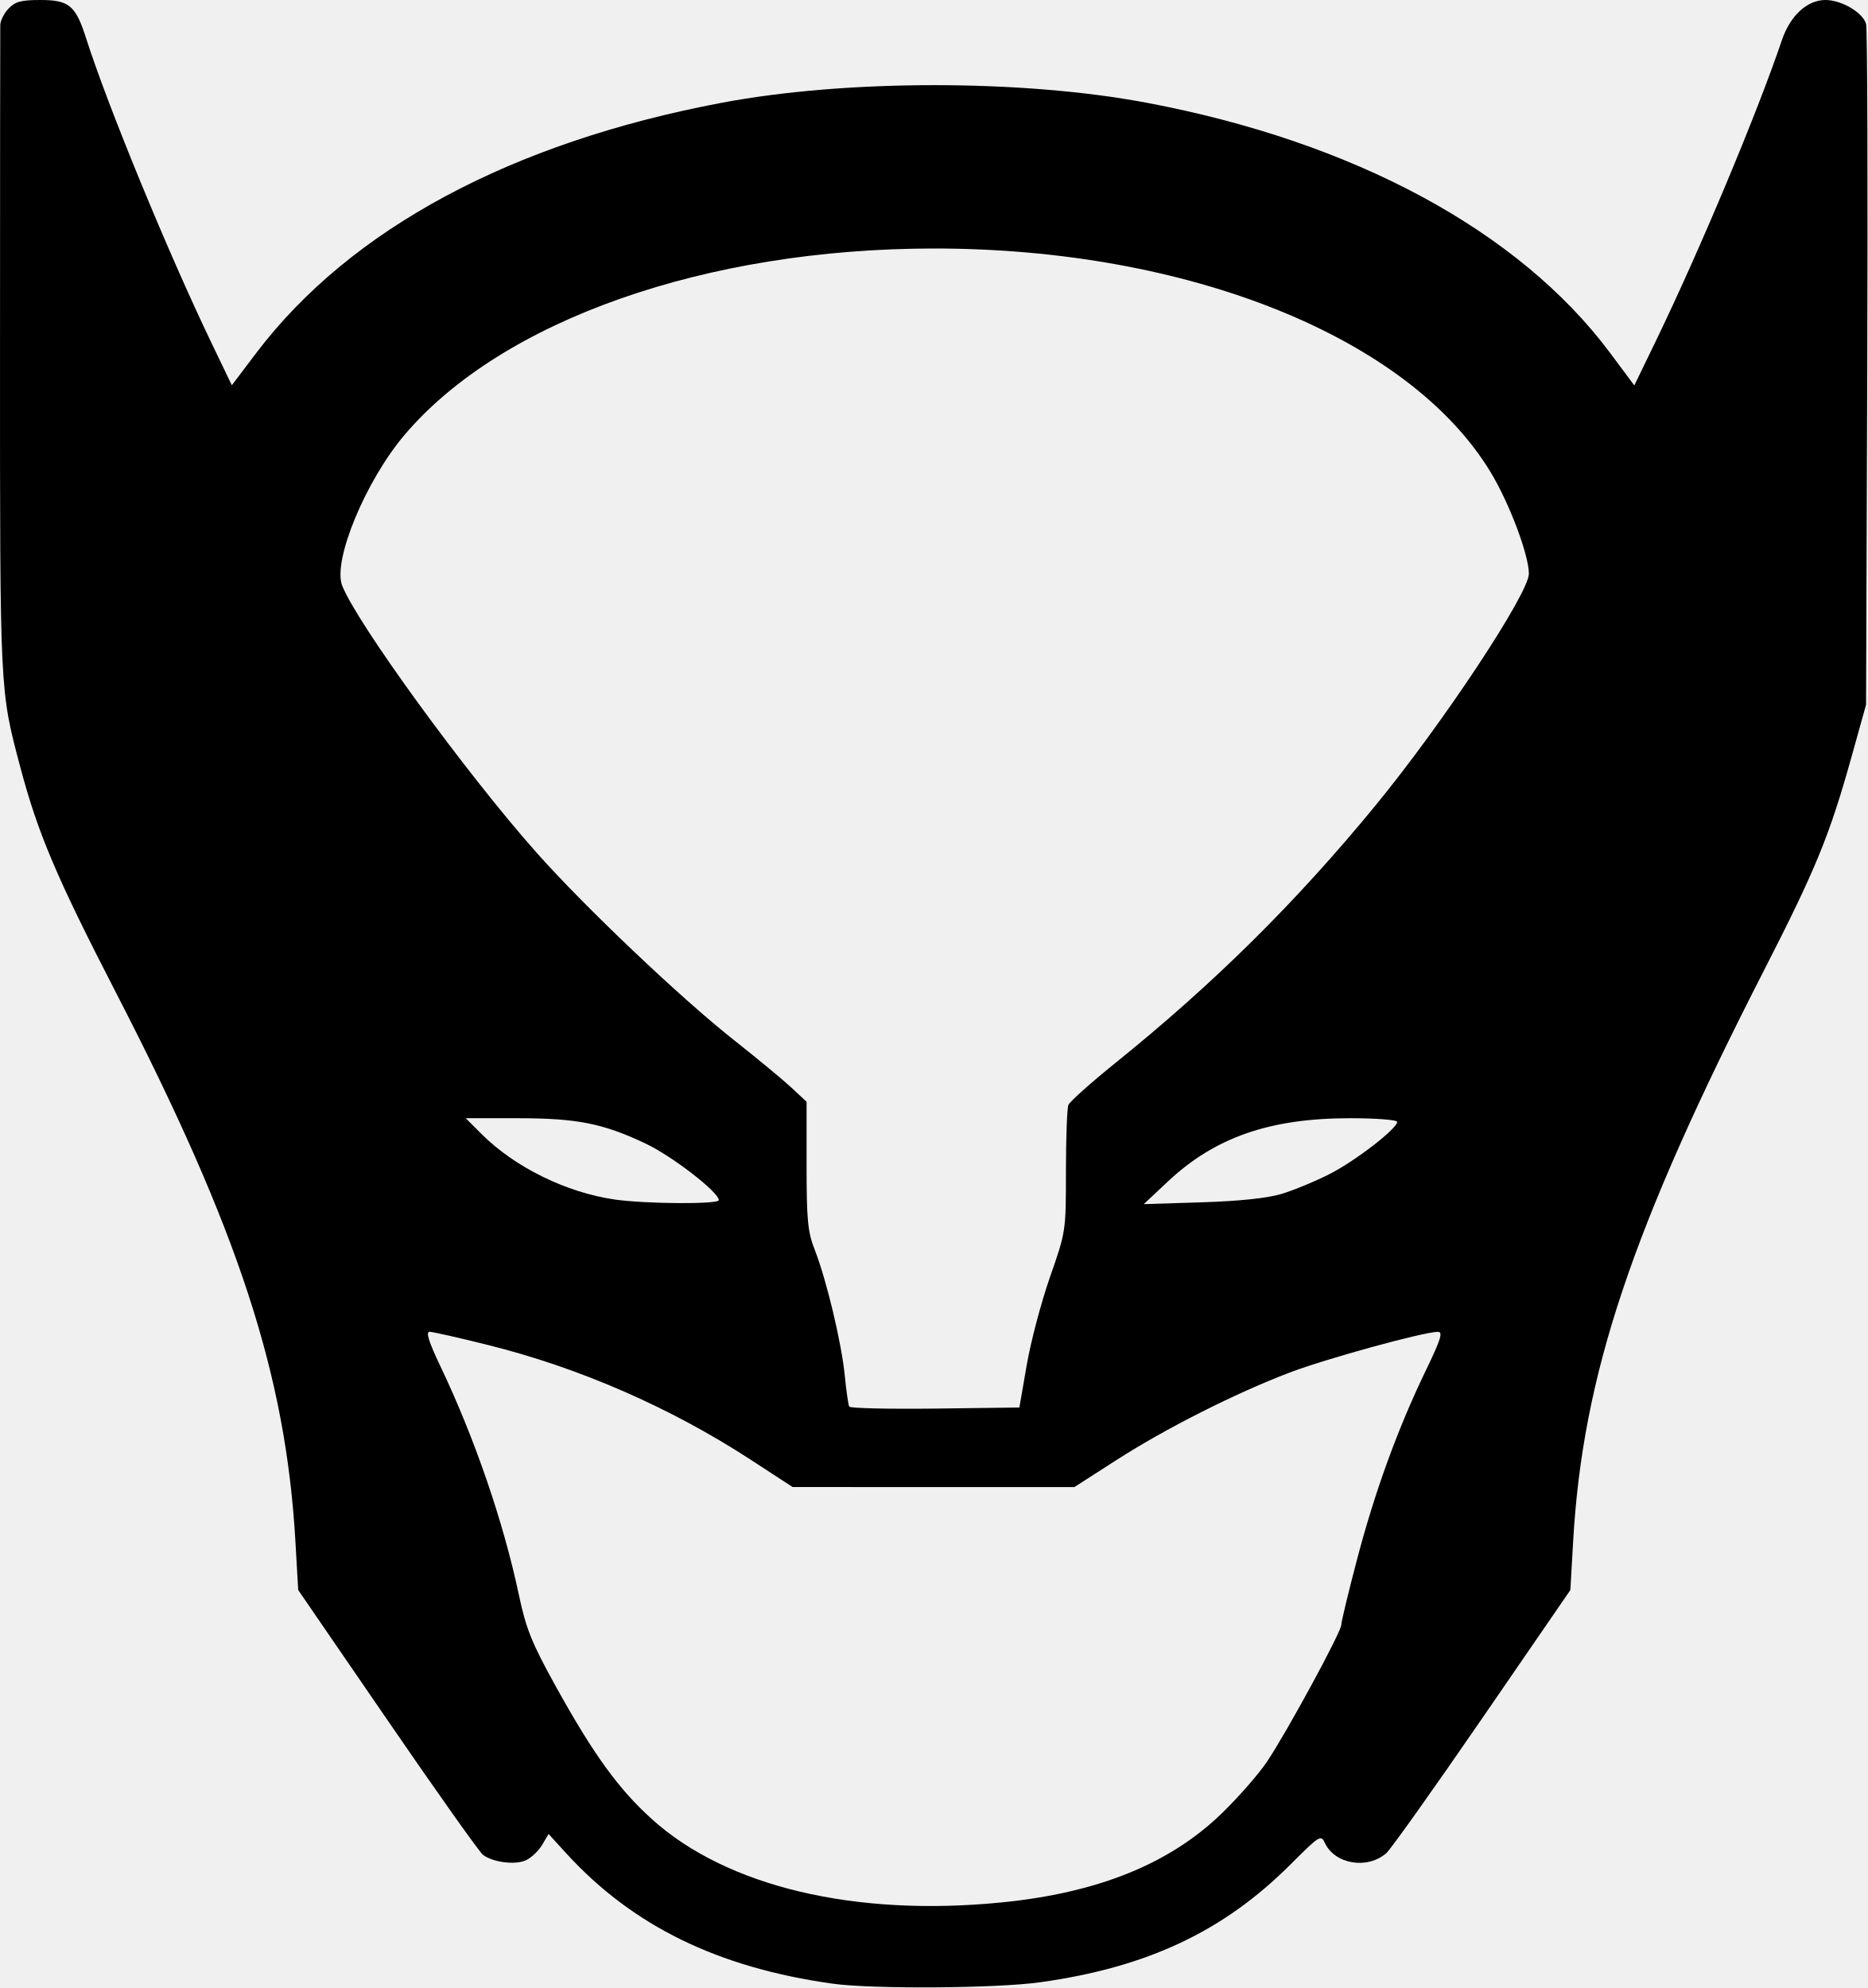
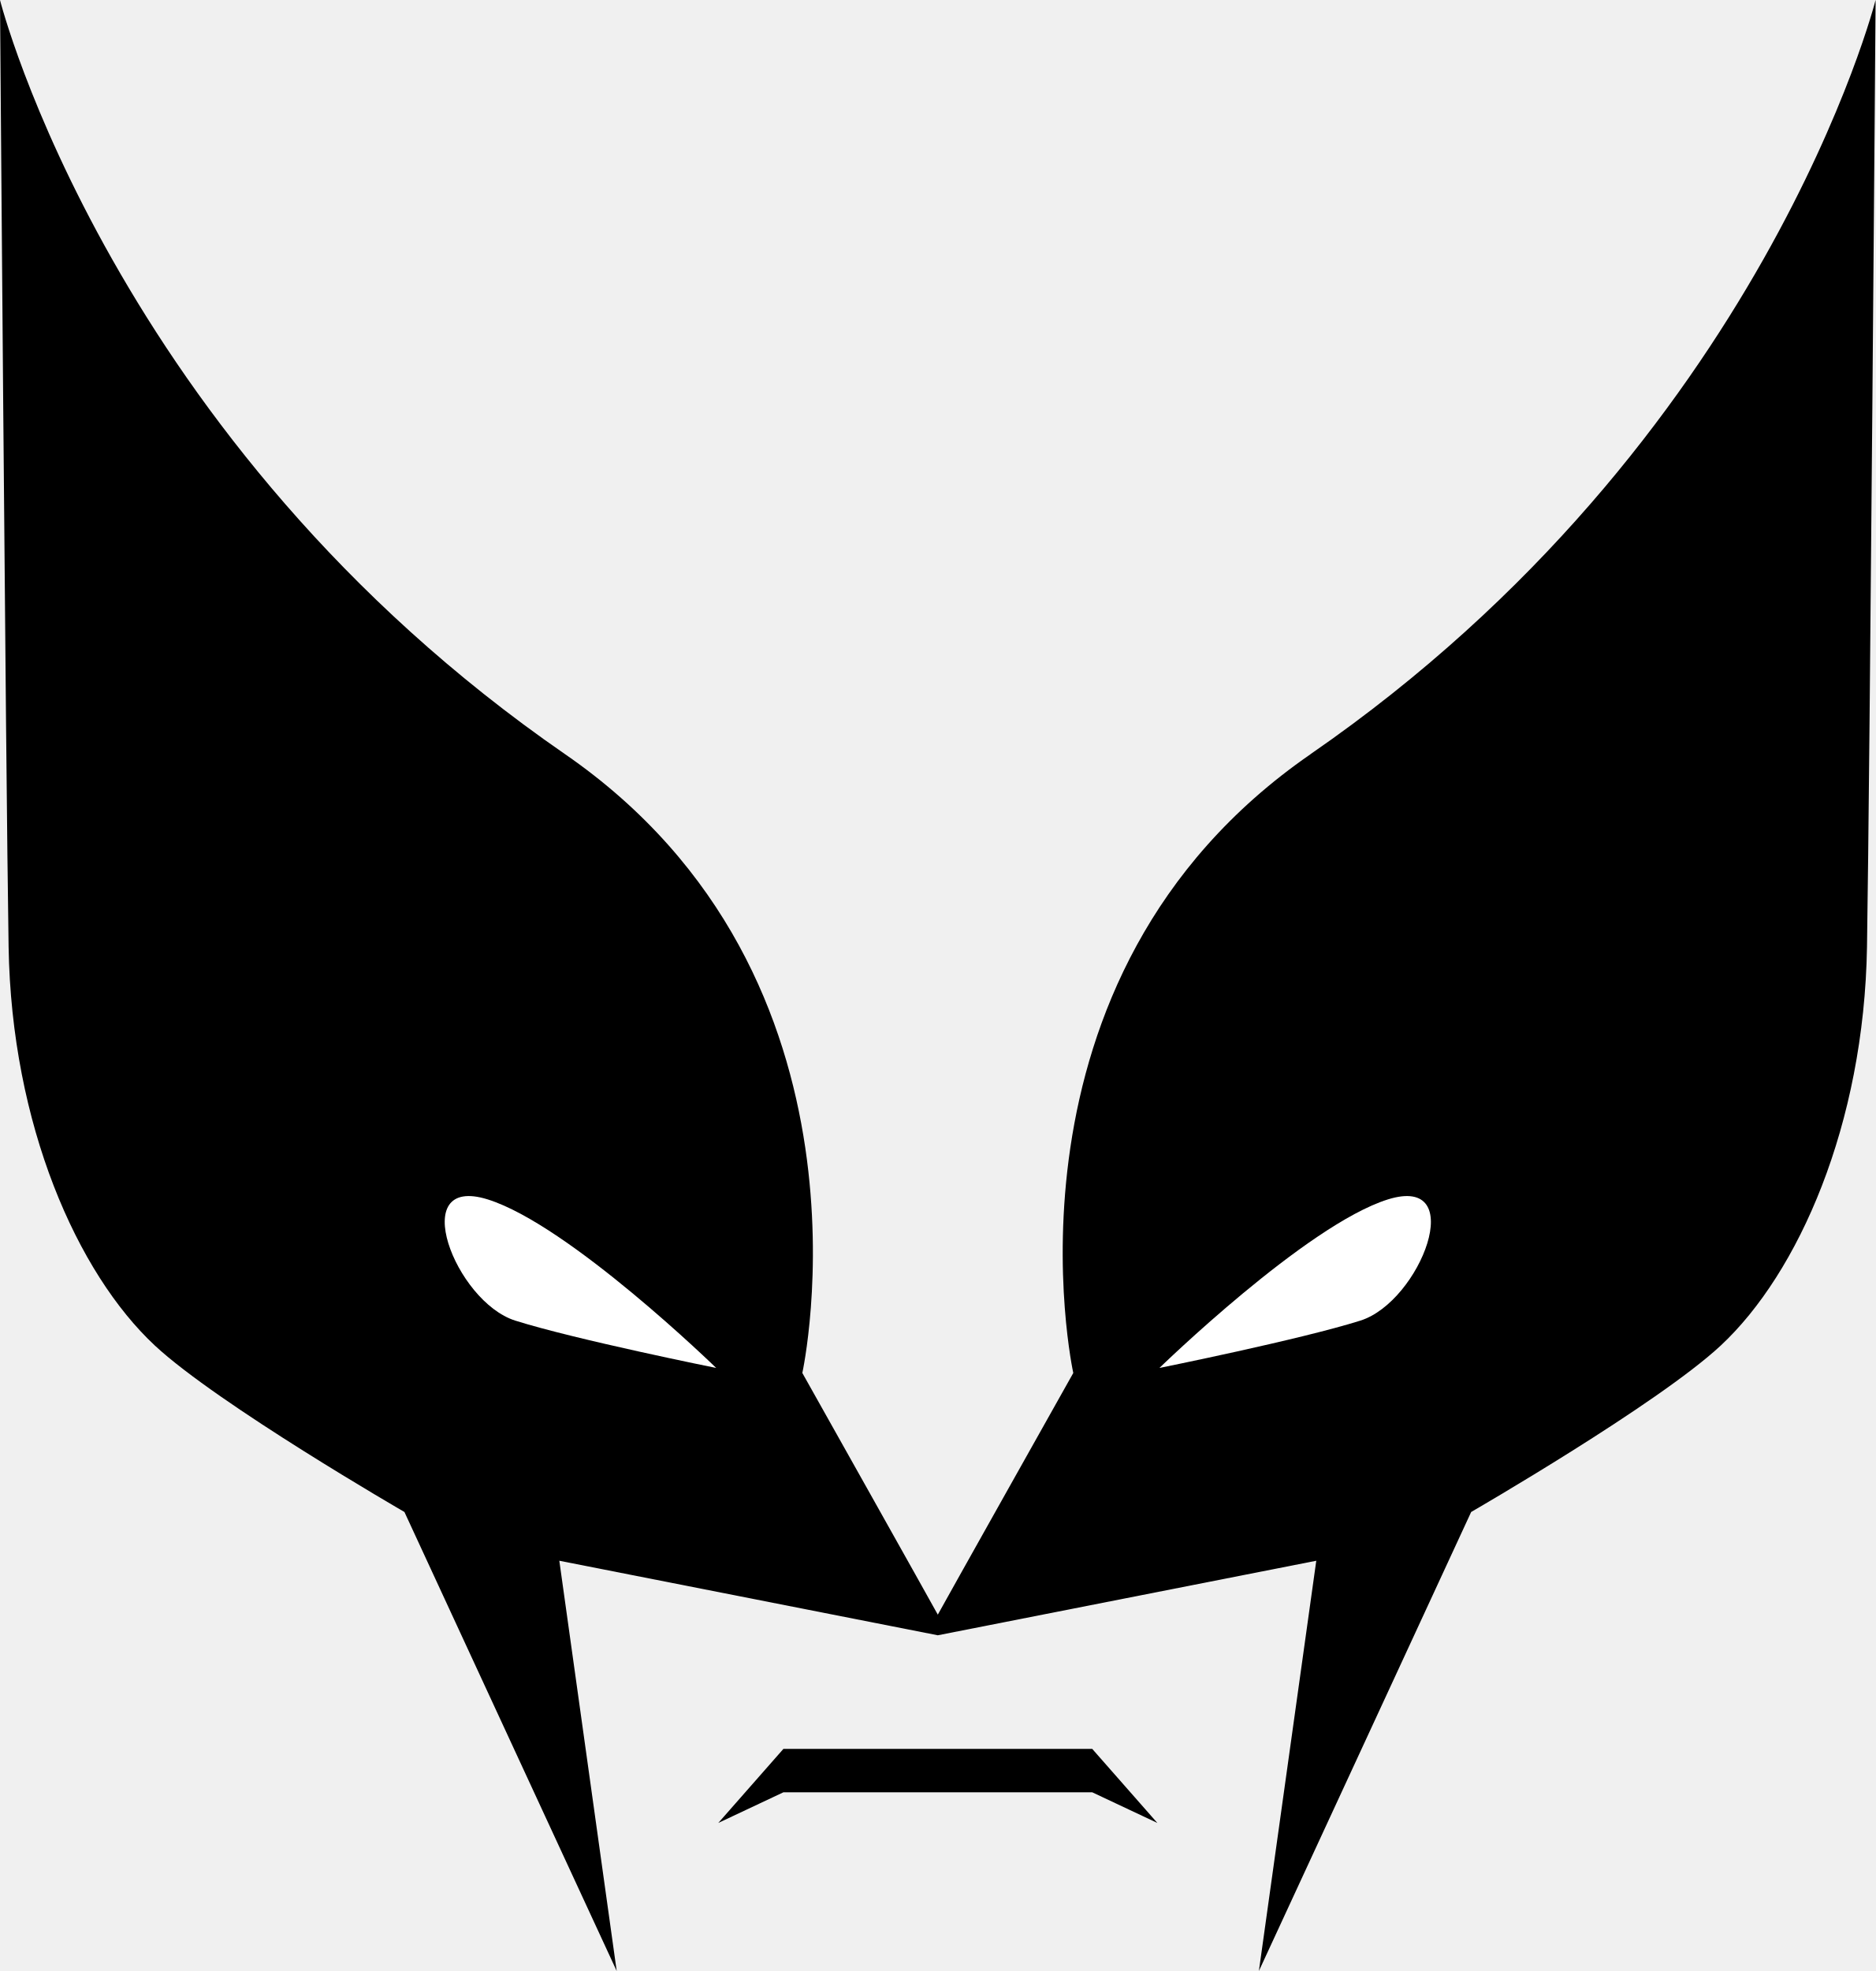
- <svg xmlns="http://www.w3.org/2000/svg" width="31" height="33" xml:space="preserve" overflow="hidden">
-   <defs>
-     <clipPath id="clip0">
-       <rect x="1015" y="357" width="31" height="33" />
-     </clipPath>
-   </defs>
-   <g clip-path="url(#clip0)" transform="translate(-1015 -357)">
-     <path d="M66.692 71.181C64.838 70.914 63.46 70.221 62.389 69.015L62.106 68.696 62.001 68.879C61.943 68.979 61.824 69.094 61.737 69.134 61.562 69.214 61.208 69.167 61.047 69.043 60.99 69 60.296 67.993 59.503 66.805L58.062 64.647 58.017 63.841C57.862 61.076 57.102 58.685 55.123 54.739 54.155 52.809 53.859 52.091 53.573 50.986 53.242 49.702 53.245 49.78 53.246 44.128 53.246 41.198 53.248 38.741 53.25 38.668 53.252 38.595 53.312 38.471 53.385 38.394 53.492 38.279 53.588 38.253 53.898 38.253 54.36 38.253 54.467 38.344 54.634 38.881 54.987 40.018 55.96 42.447 56.663 43.949L56.99 44.648 57.387 44.109C58.904 42.054 61.507 40.617 64.903 39.959 66.914 39.569 69.756 39.569 71.768 39.959 75.113 40.607 77.778 42.085 79.247 44.106L79.642 44.651 79.988 43.917C80.704 42.396 81.624 40.14 82.027 38.916 82.16 38.512 82.435 38.253 82.729 38.253 82.992 38.253 83.339 38.465 83.386 38.654 83.406 38.734 83.414 41.31 83.404 44.376L83.385 49.951 83.149 50.821C82.794 52.126 82.573 52.681 81.74 54.354 79.595 58.66 78.808 61.08 78.654 63.839L78.609 64.647 77.187 66.773C76.405 67.943 75.707 68.952 75.635 69.016 75.329 69.289 74.805 69.199 74.644 68.845 74.581 68.705 74.557 68.721 74.089 69.202 73.007 70.314 71.773 70.911 70.043 71.158 69.336 71.26 67.331 71.273 66.692 71.181ZM69.426 69.832C70.981 69.673 72.14 69.191 72.979 68.354 73.247 68.087 73.575 67.702 73.709 67.497 74.033 67 74.909 65.342 74.909 65.226 74.909 65.175 75.023 64.69 75.161 64.149 75.449 63.02 75.82 61.971 76.266 61.021 76.519 60.483 76.556 60.36 76.468 60.361 76.237 60.362 74.653 60.81 74.072 61.038 73.193 61.383 72.07 61.966 71.281 62.487L70.598 62.938 68.323 62.938 66.047 62.937 65.371 62.484C64.076 61.618 62.606 60.958 61.13 60.58 60.659 60.459 60.233 60.36 60.184 60.36 60.12 60.36 60.17 60.525 60.355 60.924 60.913 62.127 61.376 63.512 61.627 64.731 61.744 65.296 61.833 65.522 62.222 66.246 62.832 67.377 63.237 67.953 63.779 68.454 64.985 69.571 67.054 70.076 69.426 69.832ZM69.829 60.911C69.894 60.522 70.064 59.864 70.205 59.449 70.462 58.695 70.462 58.689 70.462 57.695 70.462 57.146 70.48 56.652 70.501 56.596 70.522 56.541 70.86 56.23 71.252 55.905 72.851 54.581 74.173 53.237 75.462 51.623 76.549 50.262 77.939 48.104 77.939 47.776 77.939 47.466 77.625 46.608 77.324 46.096 76.008 43.853 72.442 42.378 68.335 42.378 64.647 42.378 61.356 43.567 59.783 45.468 59.152 46.23 58.616 47.559 58.772 47.973 59.005 48.591 60.772 51.087 61.906 52.4 62.692 53.31 64.246 54.827 65.111 55.527 65.482 55.828 65.895 56.18 66.029 56.308L66.273 56.542 66.273 57.597C66.273 58.505 66.291 58.701 66.405 59 66.596 59.501 66.838 60.546 66.89 61.087 66.914 61.343 66.947 61.575 66.962 61.602 66.978 61.63 67.603 61.644 68.35 61.635L69.71 61.617ZM64.855 58.175C64.855 58.043 64.107 57.448 63.676 57.237 62.986 56.901 62.567 56.815 61.606 56.815L60.768 56.815 61.023 57.077C61.559 57.628 62.395 58.05 63.177 58.165 63.674 58.238 64.855 58.246 64.855 58.175ZM73.943 58.072C74.138 58.012 74.486 57.864 74.718 57.743 75.136 57.525 75.812 56.988 75.812 56.875 75.812 56.842 75.472 56.815 75.049 56.815 73.755 56.815 72.868 57.132 72.107 57.867L71.719 58.241 72.654 58.211C73.268 58.191 73.71 58.143 73.943 58.072Z" transform="matrix(1.02771 0 0 1 960.279 318.747)" />
+ <svg xmlns="http://www.w3.org/2000/svg" width="514.36pt" height="540.41pt" version="1.1" viewBox="0 0 514.36 540.41">
+   <g transform="translate(-92.816 .014)">
+     <path d="m452.22 206.77c-88.891 61.359-65.07 169.66-65.07 169.66s-36.336 64.691-37.152 66.262c-0.816-1.566-37.152-66.266-37.152-66.266s23.816-108.3-65.07-169.66c-124.44-85.898-154.96-206.77-154.96-206.77s1.574 210.82 2.359 259.58c0.789 48.766 18.809 89.492 40.117 109.34 17.266 16.07 68.434 45.625 68.434 45.625l58.211 125.85-15.734-112.48 103.76 20.43c0 4e-3 -4e-3 0.016-4e-3 0.016l0.035-4e-3 0.039 4e-3s-4e-3 -0.012-4e-3 -0.016l103.76-20.43-15.738 112.48 58.215-125.85s51.168-29.551 68.434-45.625c21.309-19.848 39.328-60.574 40.117-109.34 0.781-48.77 2.356-259.59 2.356-259.59s-30.52 120.88-154.96 206.77z" />
+     <path d="m410.78 375.05s40.27-39.199 62.648-46.207c22.383-7.004 8.938 28.023-7.543 33.227-16.477 5.203-55.105 12.98-55.105 12.98z" fill="#fff" />
+     <path d="m289.22 375.05s-40.27-39.199-62.648-46.207c-22.383-7.004-8.938 28.023 7.543 33.227 16.477 5.203 55.105 12.98 55.105 12.98z" fill="#fff" />
+     <path d="m392.35 479.5h-84.695l-17.852 20.301 17.852-8.402h84.695l17.852 8.402z" />
  </g>
</svg>
